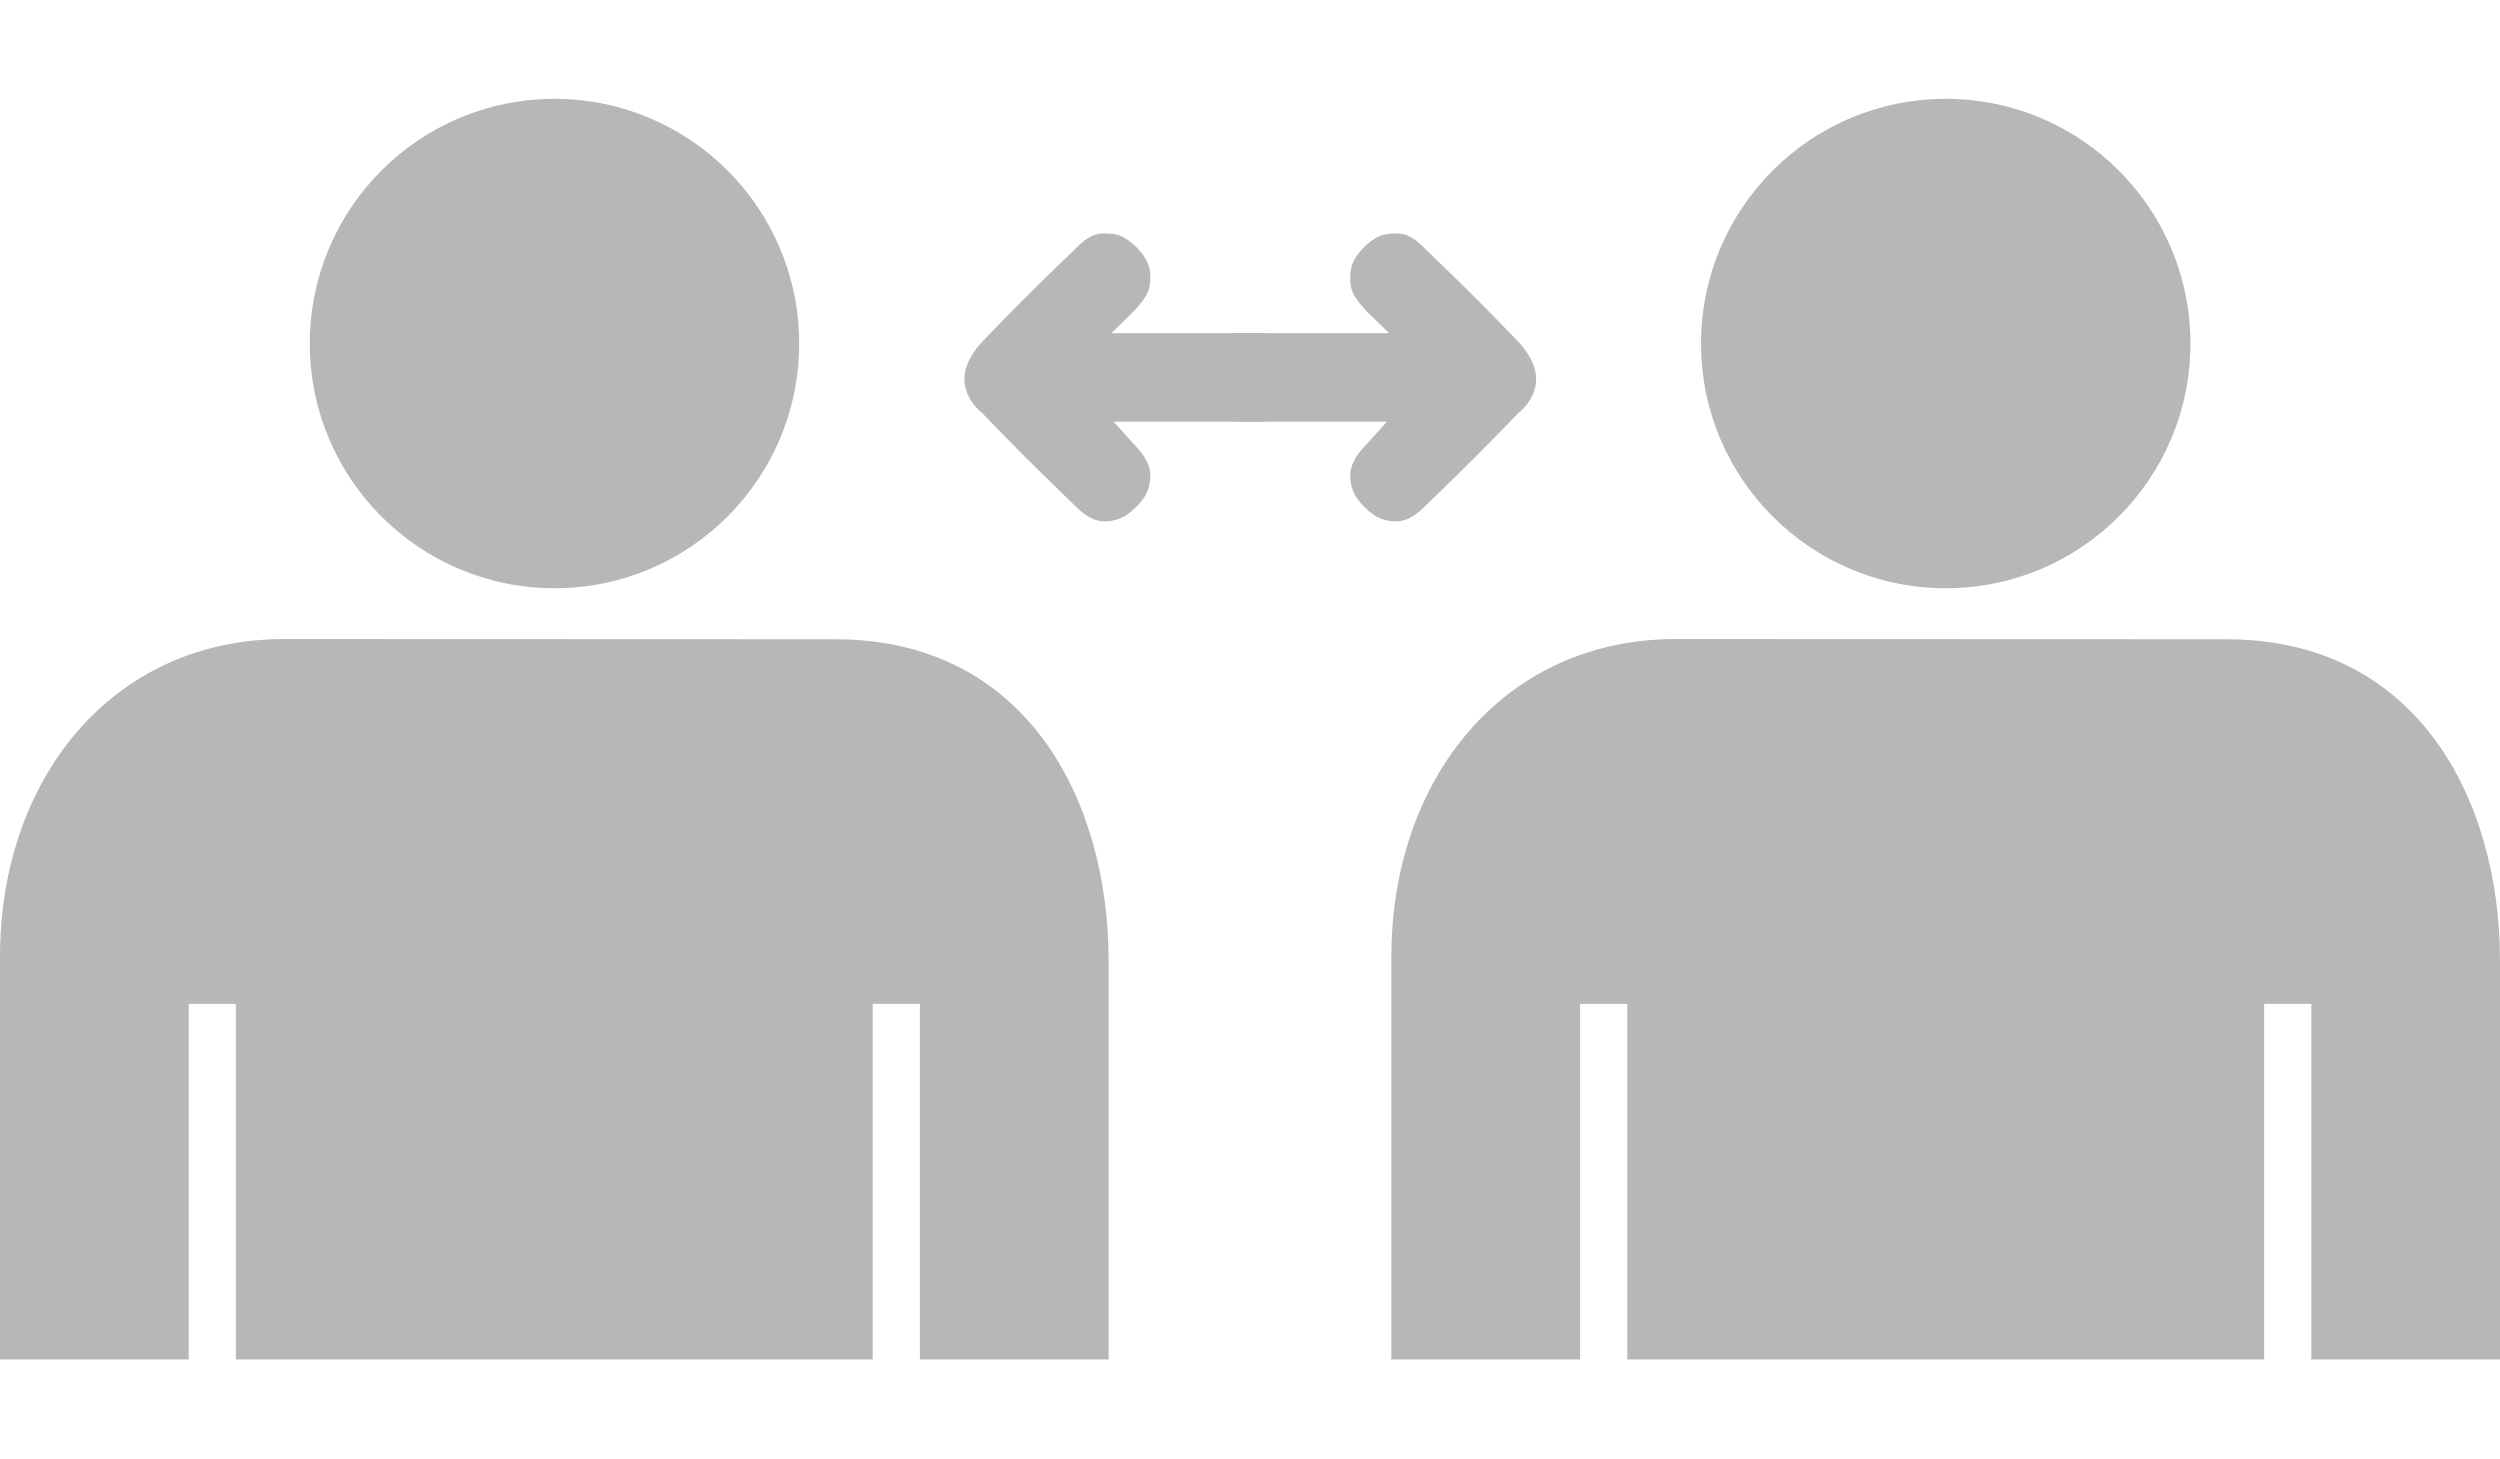
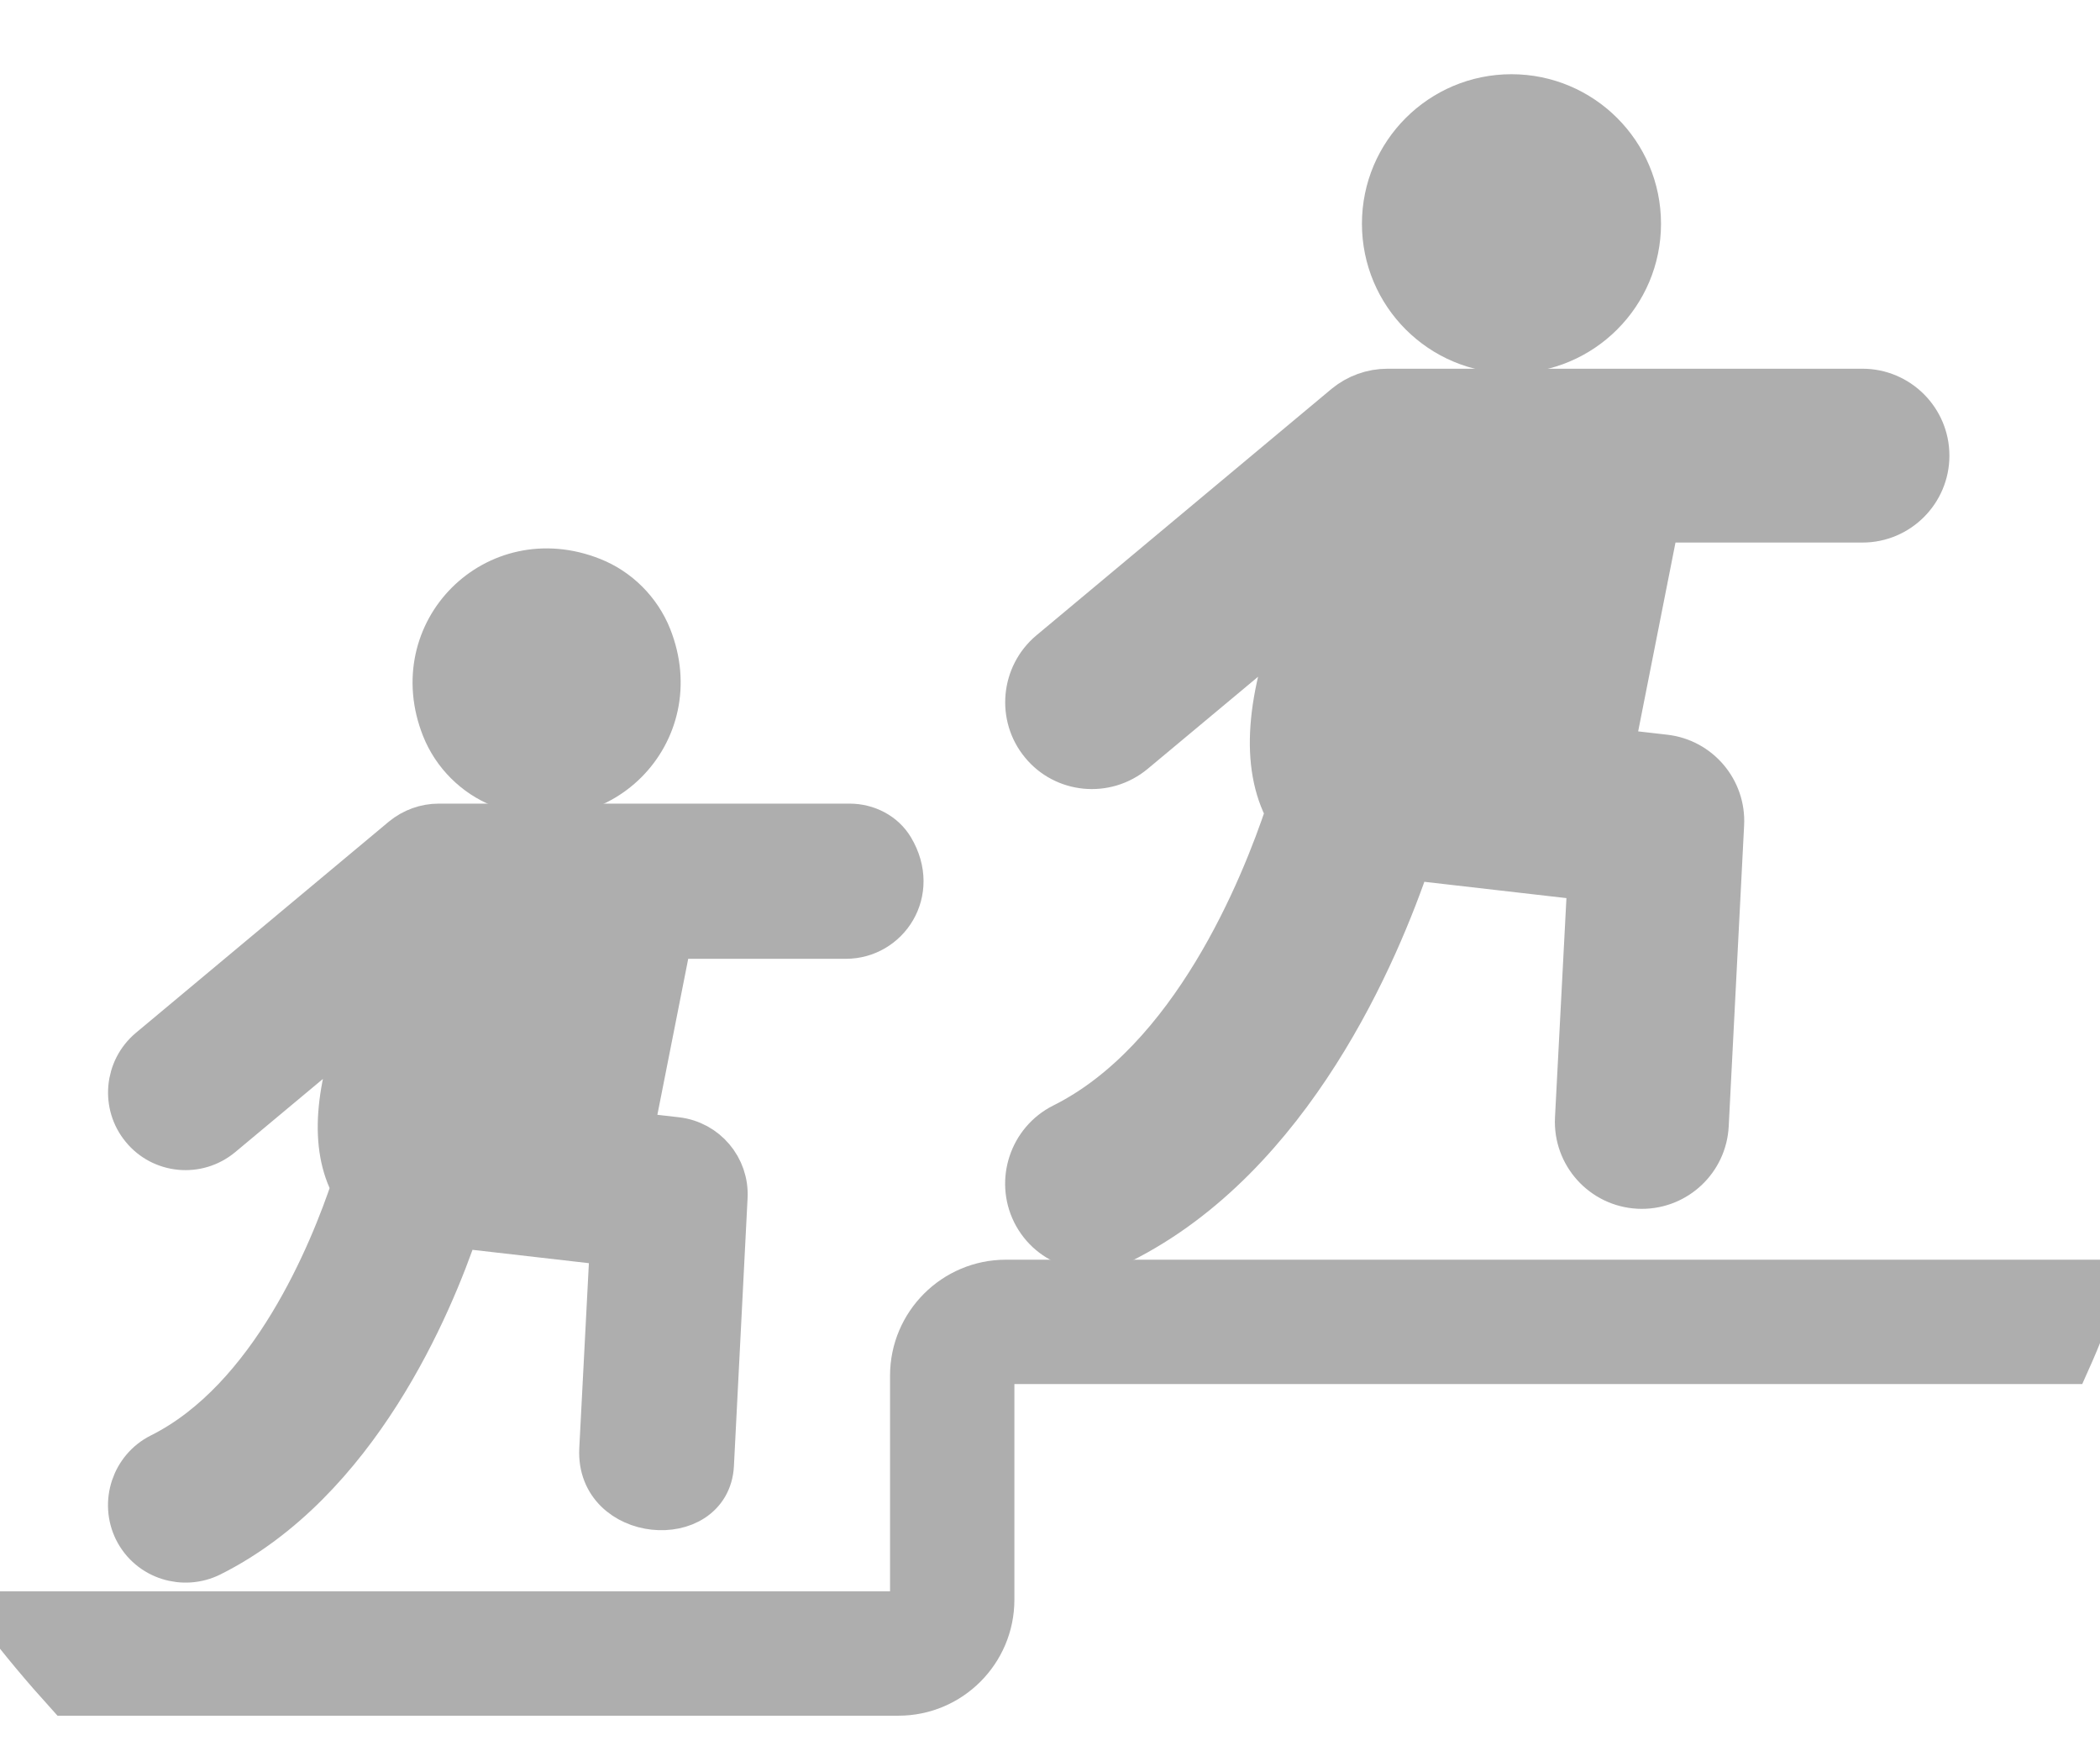
- <svg xmlns="http://www.w3.org/2000/svg" width="24" height="14" viewBox="0 0 24 14" fill="none">
-   <path d="M5.323 5.647C6.621 5.647 7.672 4.595 7.672 3.298C7.672 2 6.621 0.949 5.323 0.949C4.026 0.949 2.974 2 2.974 3.298C2.974 4.595 4.026 5.647 5.323 5.647Z" fill="#B7B7B7" />
-   <path d="M1.812 13.051V9.637H2.264V13.051H8.378V9.637H8.831V13.051H10.643V9.227C10.643 7.666 9.843 6.137 8.018 6.137L2.729 6.135C1.065 6.135 0 7.491 0 9.183V13.051H1.812Z" fill="#B7B7B7" />
-   <path d="M18.679 5.647C19.977 5.647 21.028 4.595 21.028 3.298C21.028 2 19.977 0.949 18.679 0.949C17.382 0.949 16.33 2 16.33 3.298C16.33 4.595 17.382 5.647 18.679 5.647Z" fill="#B7B7B7" />
-   <path d="M15.169 13.051V9.637H15.622V13.051H21.736V9.637H22.189V13.051H24V9.227C24 7.666 23.2 6.137 21.375 6.137L16.086 6.135C14.423 6.135 13.357 7.491 13.357 9.183V13.051H15.169Z" fill="#B7B7B7" />
-   <path d="M13.185 4.941C13.249 4.984 13.322 5.005 13.406 5.005C13.489 5.005 13.576 4.961 13.666 4.874L13.887 4.659C14.09 4.462 14.287 4.264 14.48 4.065C14.511 4.033 14.542 4.001 14.573 3.968C14.573 3.968 14.747 3.843 14.747 3.635C14.747 3.449 14.573 3.278 14.573 3.278C14.543 3.247 14.513 3.216 14.483 3.185C14.29 2.984 14.091 2.785 13.887 2.587L13.65 2.358C13.57 2.28 13.493 2.241 13.419 2.241H13.392C13.335 2.241 13.289 2.249 13.254 2.262C13.219 2.277 13.183 2.298 13.148 2.326C13.11 2.356 13.077 2.39 13.047 2.427C13.019 2.463 12.997 2.498 12.983 2.534C12.969 2.569 12.962 2.613 12.962 2.667C12.962 2.719 12.969 2.764 12.983 2.799C12.999 2.836 13.024 2.876 13.057 2.916C13.091 2.959 13.137 3.007 13.195 3.062L13.336 3.198H11.923C11.836 3.198 11.768 3.212 11.718 3.24C11.669 3.27 11.63 3.299 11.601 3.325C11.575 3.354 11.546 3.393 11.516 3.442C11.488 3.492 11.474 3.552 11.474 3.623C11.474 3.694 11.488 3.754 11.516 3.803C11.546 3.853 11.575 3.892 11.601 3.921C11.63 3.947 11.669 3.976 11.718 4.006C11.768 4.034 11.836 4.048 11.923 4.048H13.315L13.086 4.301C13.003 4.393 12.962 4.48 12.962 4.563C12.962 4.645 12.983 4.718 13.025 4.781C13.07 4.843 13.123 4.897 13.185 4.941Z" fill="#B7B7B7" />
-   <path d="M10.82 4.941C10.756 4.984 10.683 5.005 10.599 5.005C10.516 5.005 10.429 4.961 10.339 4.874L10.118 4.659C9.915 4.462 9.718 4.264 9.525 4.065C9.494 4.033 9.463 4.001 9.432 3.968C9.432 3.968 9.258 3.843 9.258 3.635C9.258 3.449 9.432 3.278 9.432 3.278C9.462 3.247 9.492 3.216 9.521 3.185C9.715 2.984 9.914 2.785 10.118 2.587L10.355 2.358C10.435 2.28 10.512 2.241 10.586 2.241H10.613C10.669 2.241 10.715 2.249 10.751 2.262C10.786 2.277 10.822 2.298 10.857 2.326C10.895 2.356 10.928 2.39 10.958 2.427C10.986 2.463 11.008 2.498 11.021 2.534C11.036 2.569 11.043 2.613 11.043 2.667C11.043 2.719 11.036 2.764 11.021 2.799C11.006 2.836 10.981 2.876 10.947 2.916C10.914 2.959 10.867 3.007 10.809 3.062L10.669 3.198H12.082C12.169 3.198 12.237 3.212 12.287 3.24C12.336 3.27 12.375 3.299 12.404 3.325C12.43 3.354 12.458 3.393 12.489 3.442C12.517 3.492 12.531 3.552 12.531 3.623C12.531 3.694 12.517 3.754 12.489 3.803C12.458 3.853 12.43 3.892 12.404 3.921C12.375 3.947 12.336 3.976 12.287 4.006C12.237 4.034 12.169 4.048 12.082 4.048H10.69L10.919 4.301C11.002 4.393 11.043 4.48 11.043 4.563C11.043 4.645 11.022 4.718 10.98 4.781C10.935 4.843 10.882 4.897 10.82 4.941Z" fill="#B7B7B7" />
+ <svg xmlns="http://www.w3.org/2000/svg" width="24" height="20" viewBox="0 0 24 20" fill="none">
+   <path d="M11.908 8.497C12.162 8.808 12.632 8.861 12.956 8.593L14.879 6.989C14.483 7.979 14.427 8.747 14.715 9.277C14.426 10.147 13.628 12.118 12.147 12.856C11.783 13.04 11.633 13.487 11.814 13.854C12.004 14.234 12.458 14.364 12.813 14.187C14.764 13.212 15.749 10.868 16.108 9.804L18.164 10.04L18.021 12.78C18 13.19 18.316 13.54 18.726 13.561L18.764 13.562C19.16 13.562 19.487 13.252 19.507 12.857L19.683 9.419C19.704 9.028 19.415 8.687 19.026 8.643L18.424 8.574L18.943 5.949H21.286C21.695 5.949 22.029 5.616 22.029 5.206C22.029 4.796 21.695 4.463 21.286 4.463H15.856C15.683 4.463 15.513 4.524 15.378 4.635L12.004 7.452C11.691 7.715 11.648 8.184 11.908 8.497Z" fill="#AEAEAE" stroke="#AEAEAE" stroke-width="0.5" />
+   <path d="M17.274 4.015C18.079 4.015 18.733 3.362 18.733 2.556C18.733 1.751 18.079 1.098 17.274 1.098C16.468 1.098 15.815 1.751 15.815 2.556C15.815 3.362 16.468 4.015 17.274 4.015Z" fill="#AEAEAE" stroke="#AEAEAE" stroke-width="0.5" />
+   <path d="M1.835 16.625C1.523 16.782 1.395 17.166 1.55 17.481C1.713 17.806 2.102 17.917 2.406 17.766C4.078 16.93 4.923 14.921 5.23 14.009L6.992 14.211L6.87 16.559C6.829 17.374 8.1 17.471 8.138 16.739L8.294 13.679C8.312 13.344 8.065 13.052 7.731 13.014L7.215 12.955L7.66 10.705H9.668C10.138 10.705 10.491 10.194 10.198 9.698C10.098 9.528 9.907 9.432 9.71 9.432H5.014C4.866 9.432 4.721 9.484 4.605 9.579L1.713 11.993C1.444 12.219 1.408 12.621 1.631 12.889C1.849 13.156 2.252 13.201 2.528 12.972L4.177 11.596C3.837 12.445 3.79 13.103 4.037 13.558C3.789 14.303 3.105 15.992 1.835 16.625Z" fill="#AEAEAE" stroke="#AEAEAE" stroke-width="0.5" />
+   <path d="M6.768 6.619C5.667 6.18 4.629 7.217 5.068 8.319C5.187 8.617 5.428 8.858 5.725 8.976C6.827 9.416 7.865 8.378 7.426 7.276C7.307 6.979 7.066 6.737 6.768 6.619Z" fill="#AEAEAE" stroke="#AEAEAE" stroke-width="0.5" />
+   <path d="M11.496 14.643C10.904 14.643 10.422 15.125 10.422 15.717V18.278C10.422 18.361 10.351 18.432 10.268 18.432H0C0.243 18.751 0.501 19.058 0.768 19.353H10.268C10.861 19.353 11.343 18.871 11.343 18.278V15.717C11.343 15.634 11.41 15.564 11.496 15.564H23.635C23.77 15.263 23.89 14.956 24 14.643H11.496Z" fill="#AEAEAE" stroke="#AEAEAE" stroke-width="0.5" />
</svg>
